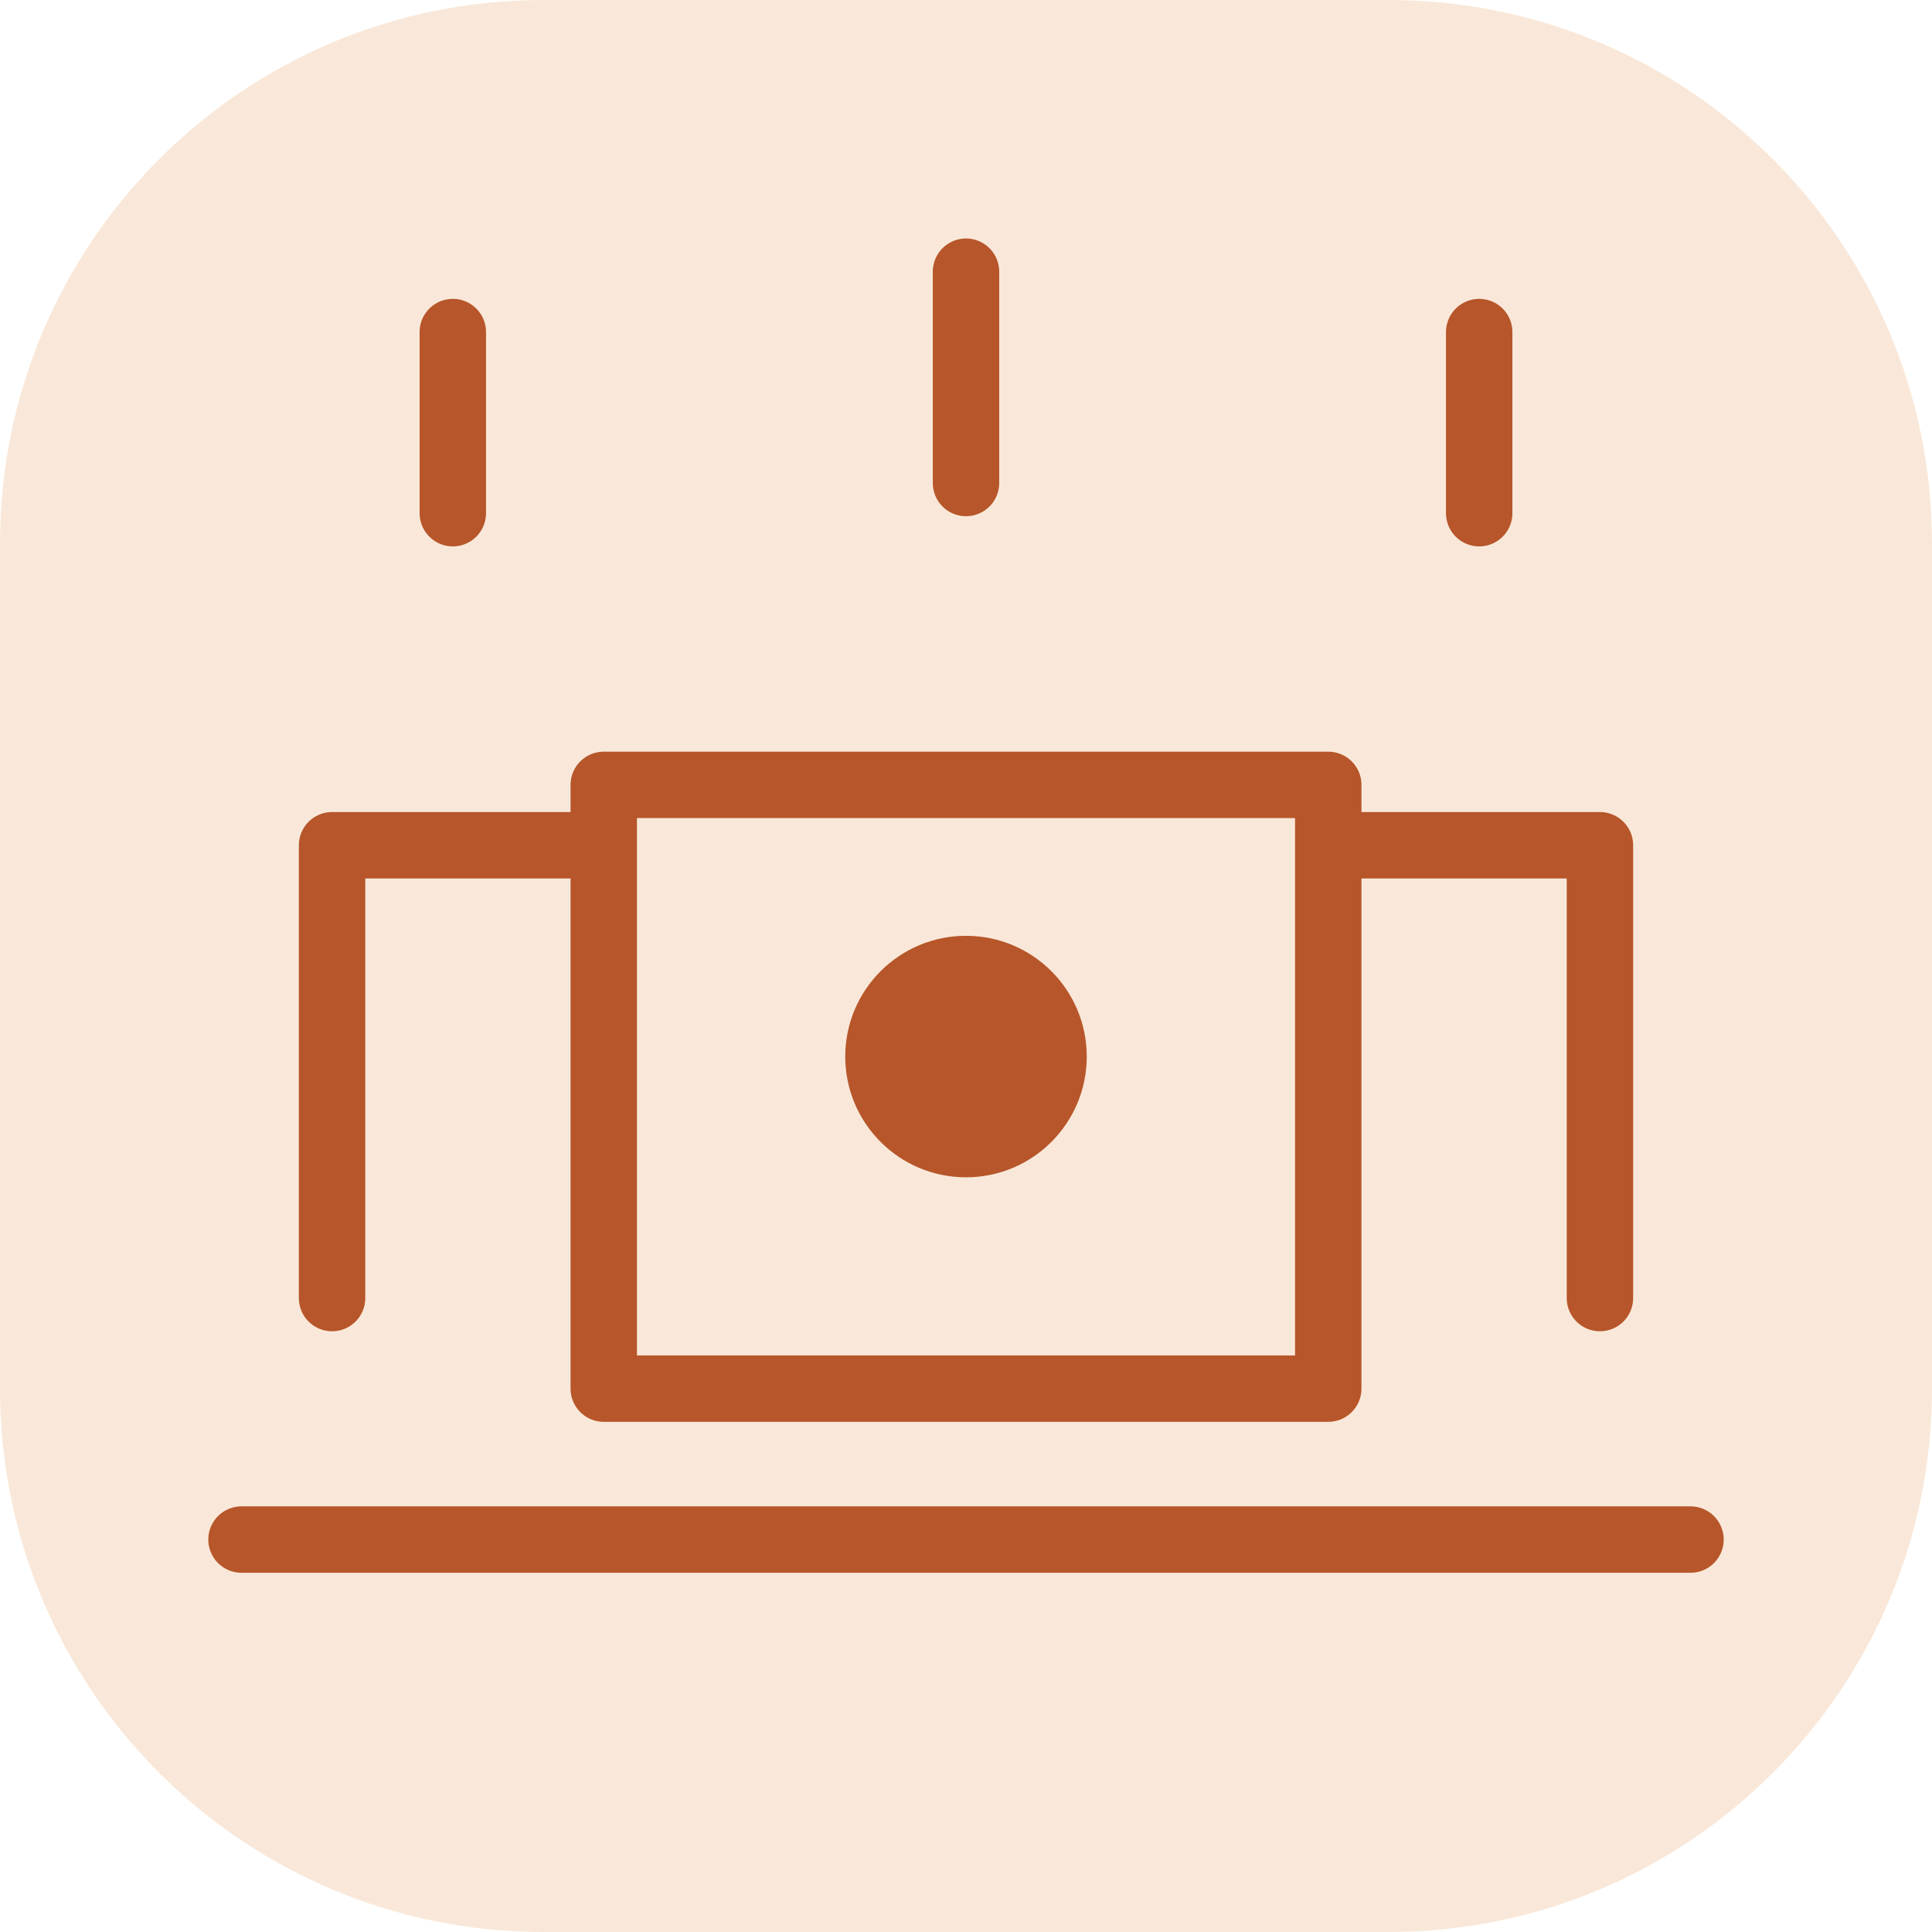
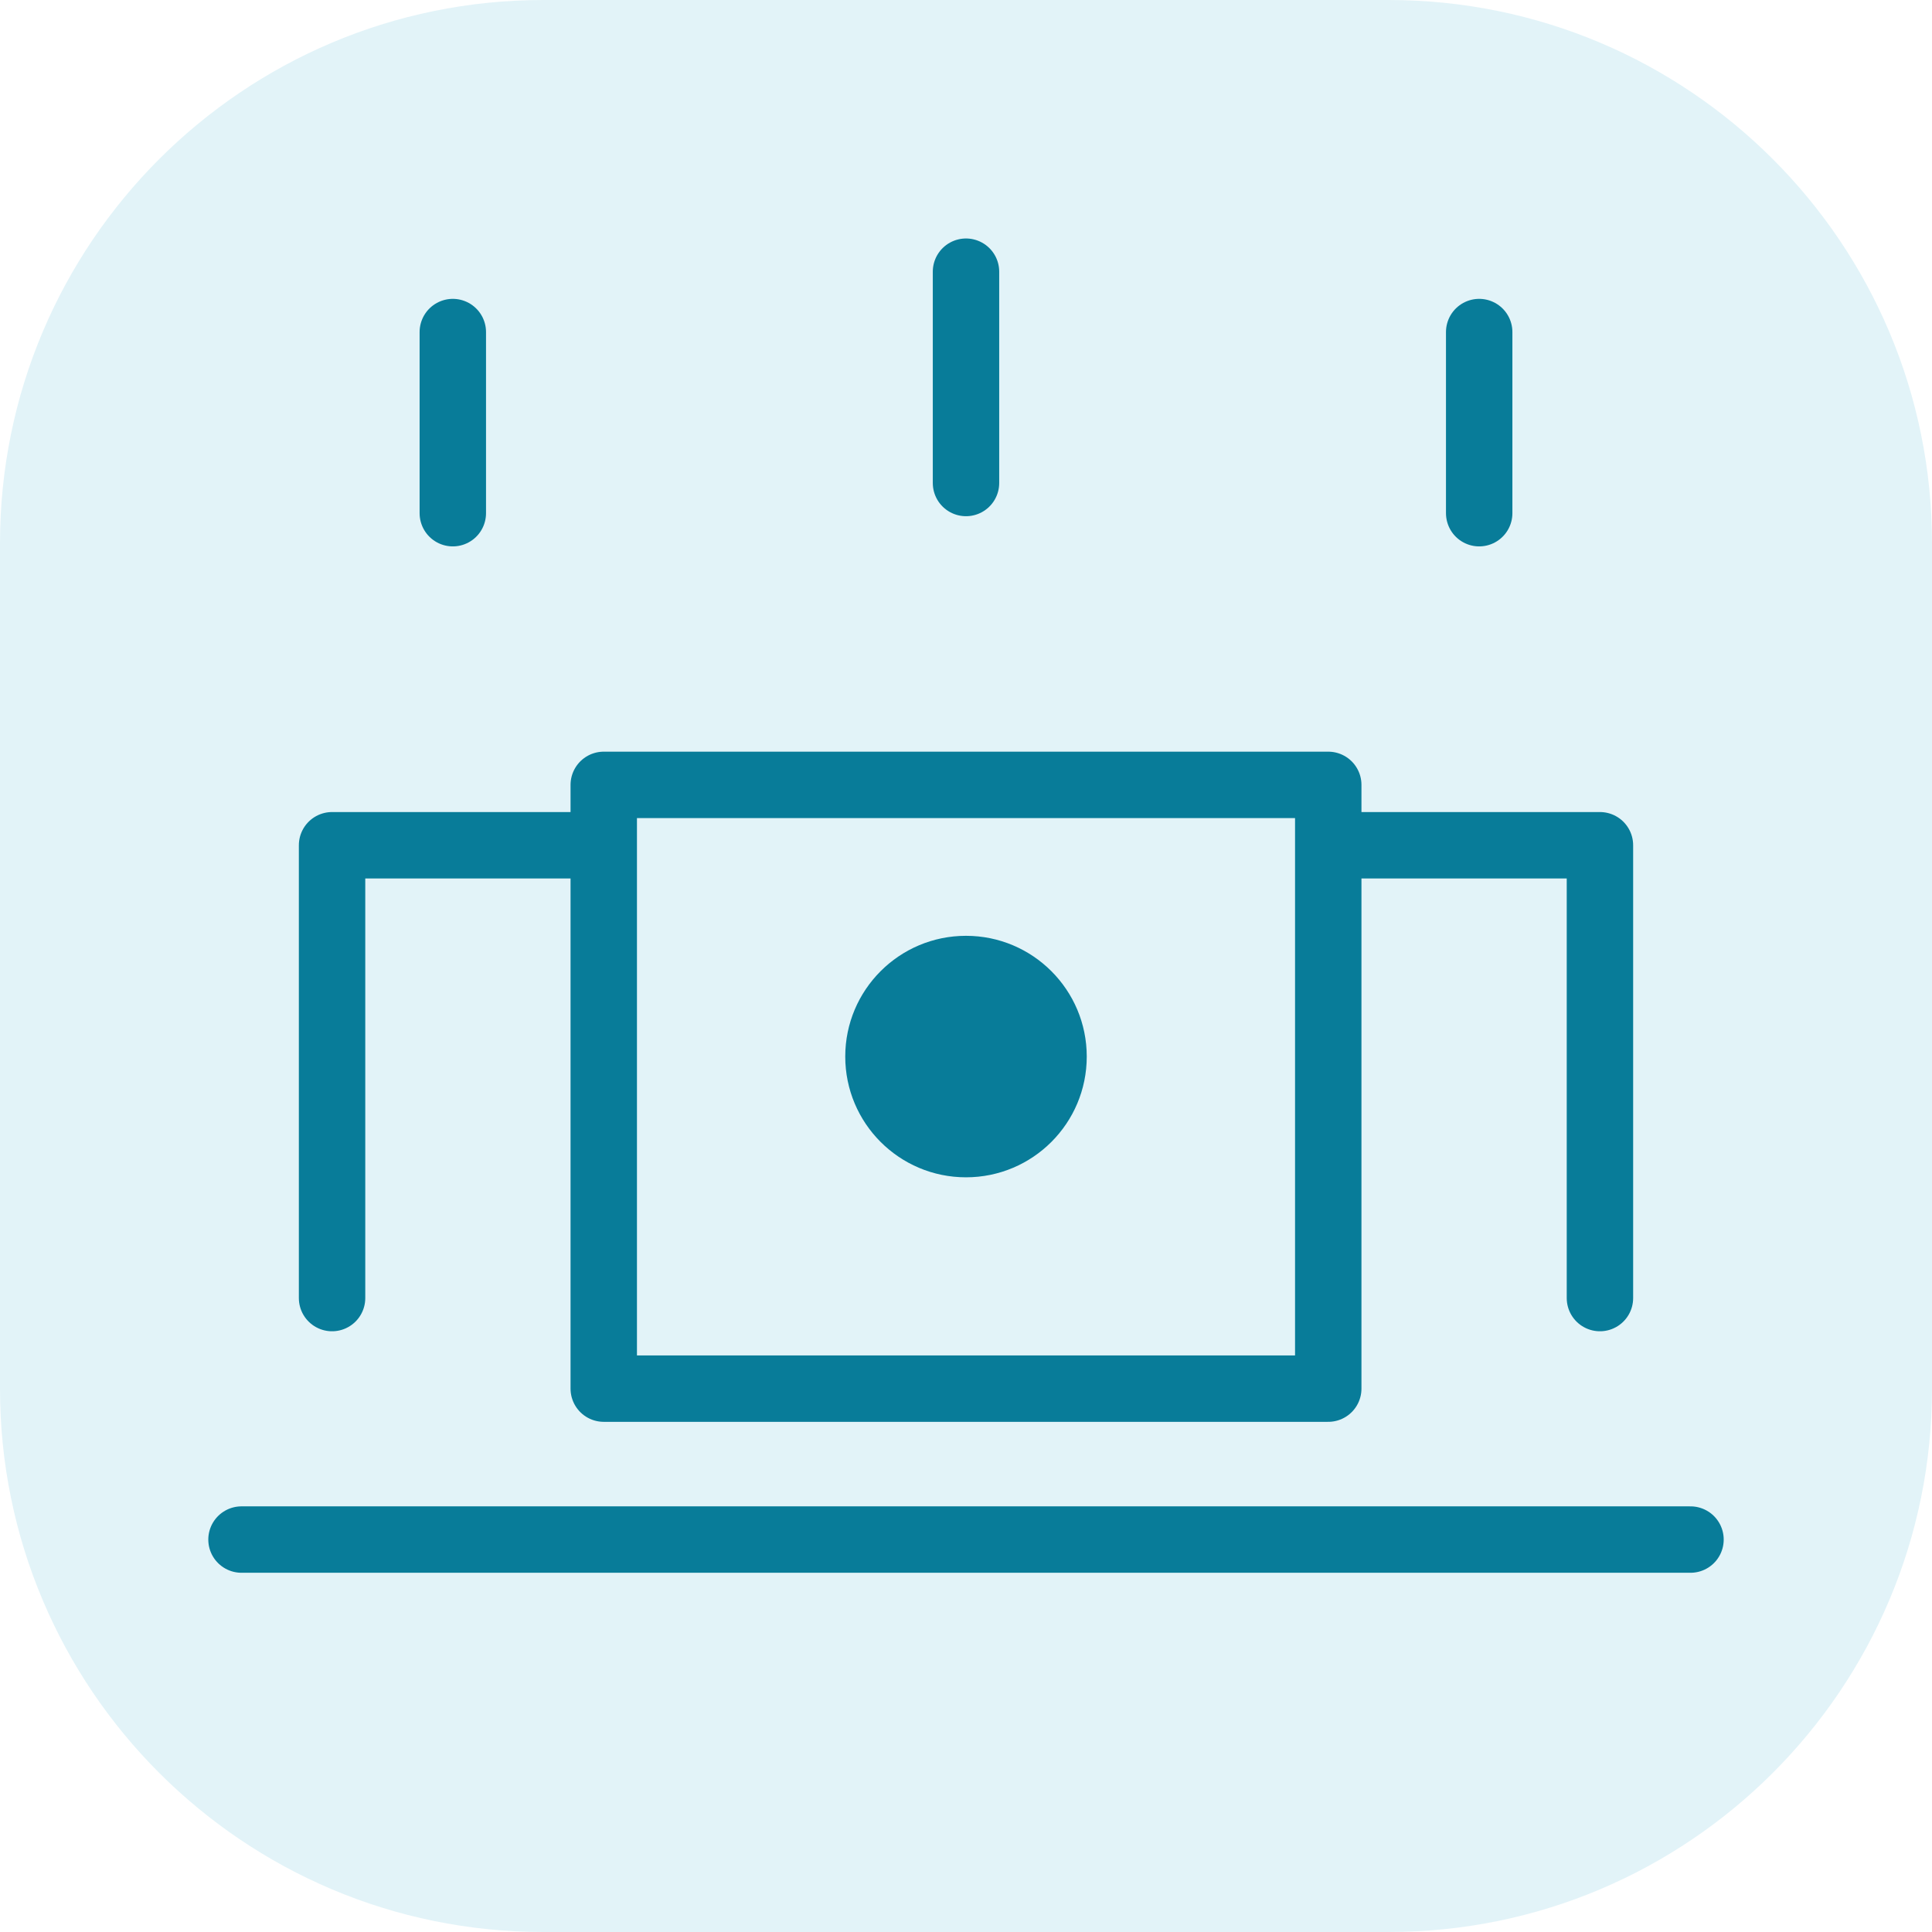
<svg xmlns="http://www.w3.org/2000/svg" viewBox="0 0 64 64">
-   <rect width="64" height="64" rx="18" fill="#f9e8d9" />
-   <g fill="none" stroke="currentColor" stroke-width="2.2" stroke-linecap="round" stroke-linejoin="round" color="#b7562a">
+   <rect width="64" height="64" rx="18" fill="#e2f3f8" />
+   <g fill="none" stroke="currentColor" stroke-width="2.2" stroke-linecap="round" stroke-linejoin="round" color="#087c99">
    <path d="M11 43V28h9v15m24 0V28h9v15M20 46h24V26H20ZM15 17v-6m17 5V9m17 8v-6" />
    <circle cx="32" cy="35" r="4" fill="currentColor" stroke="none" />
    <path d="M8 51h48" />
  </g>
</svg>
